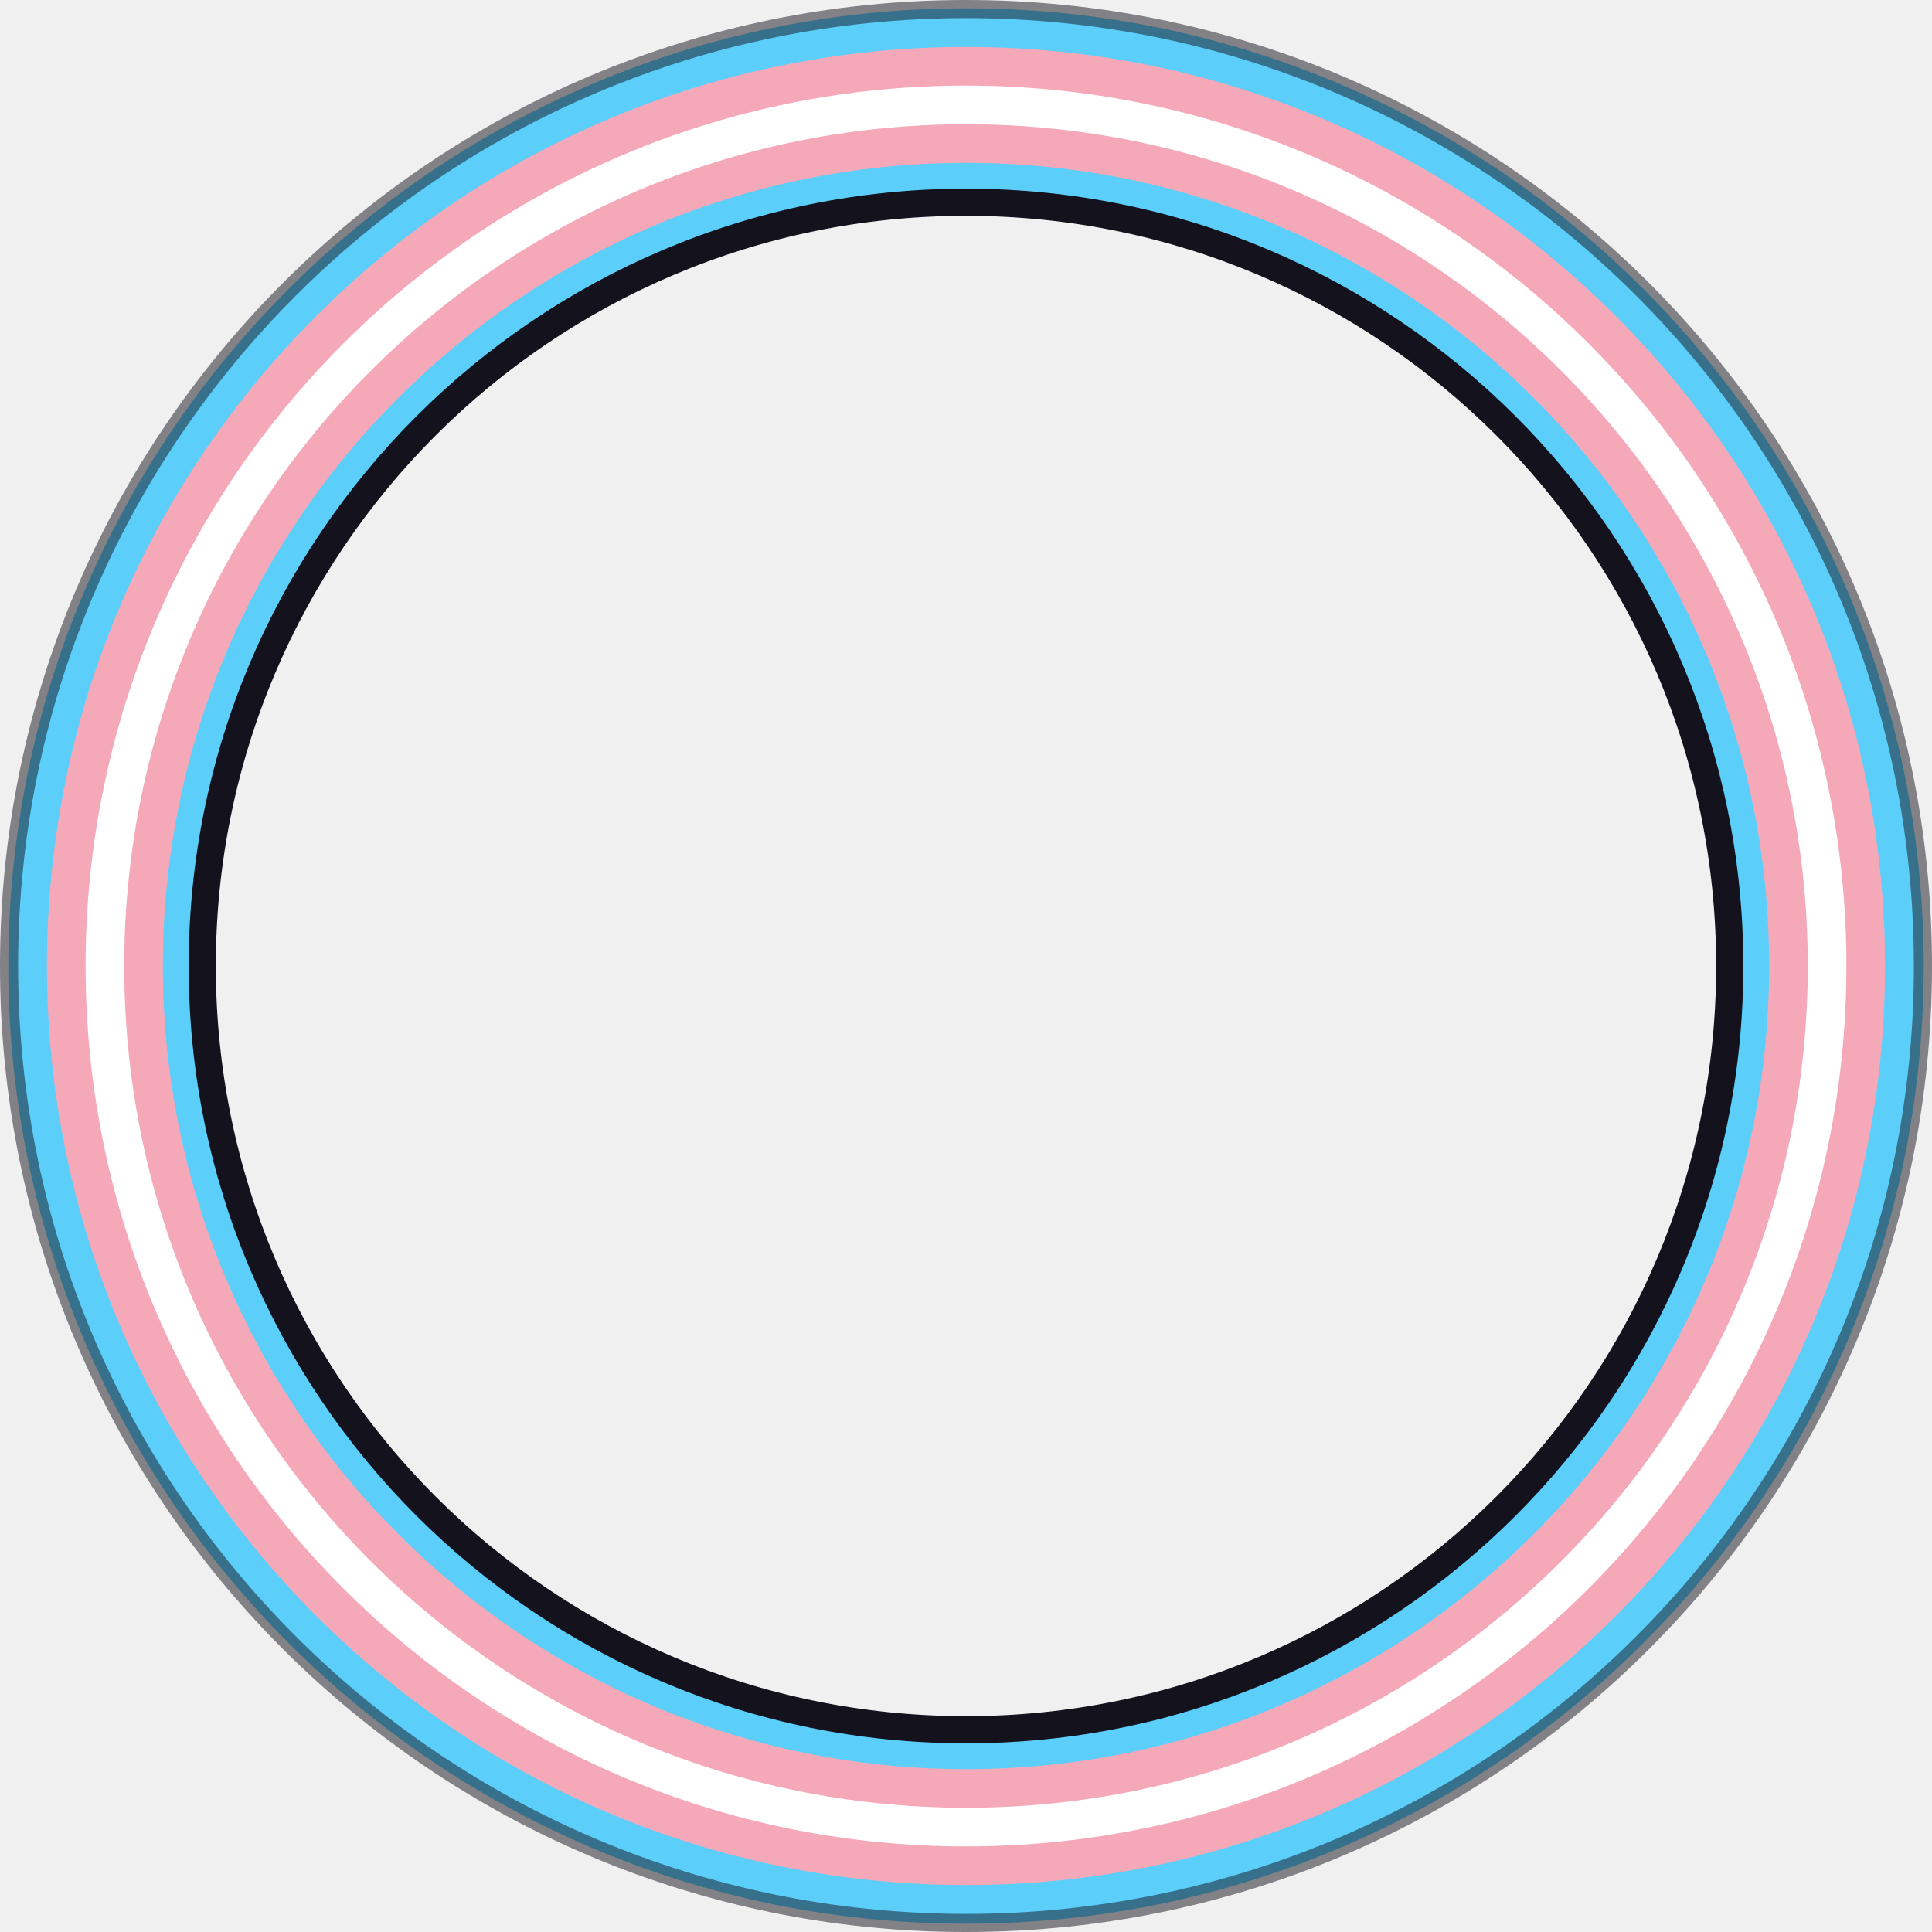
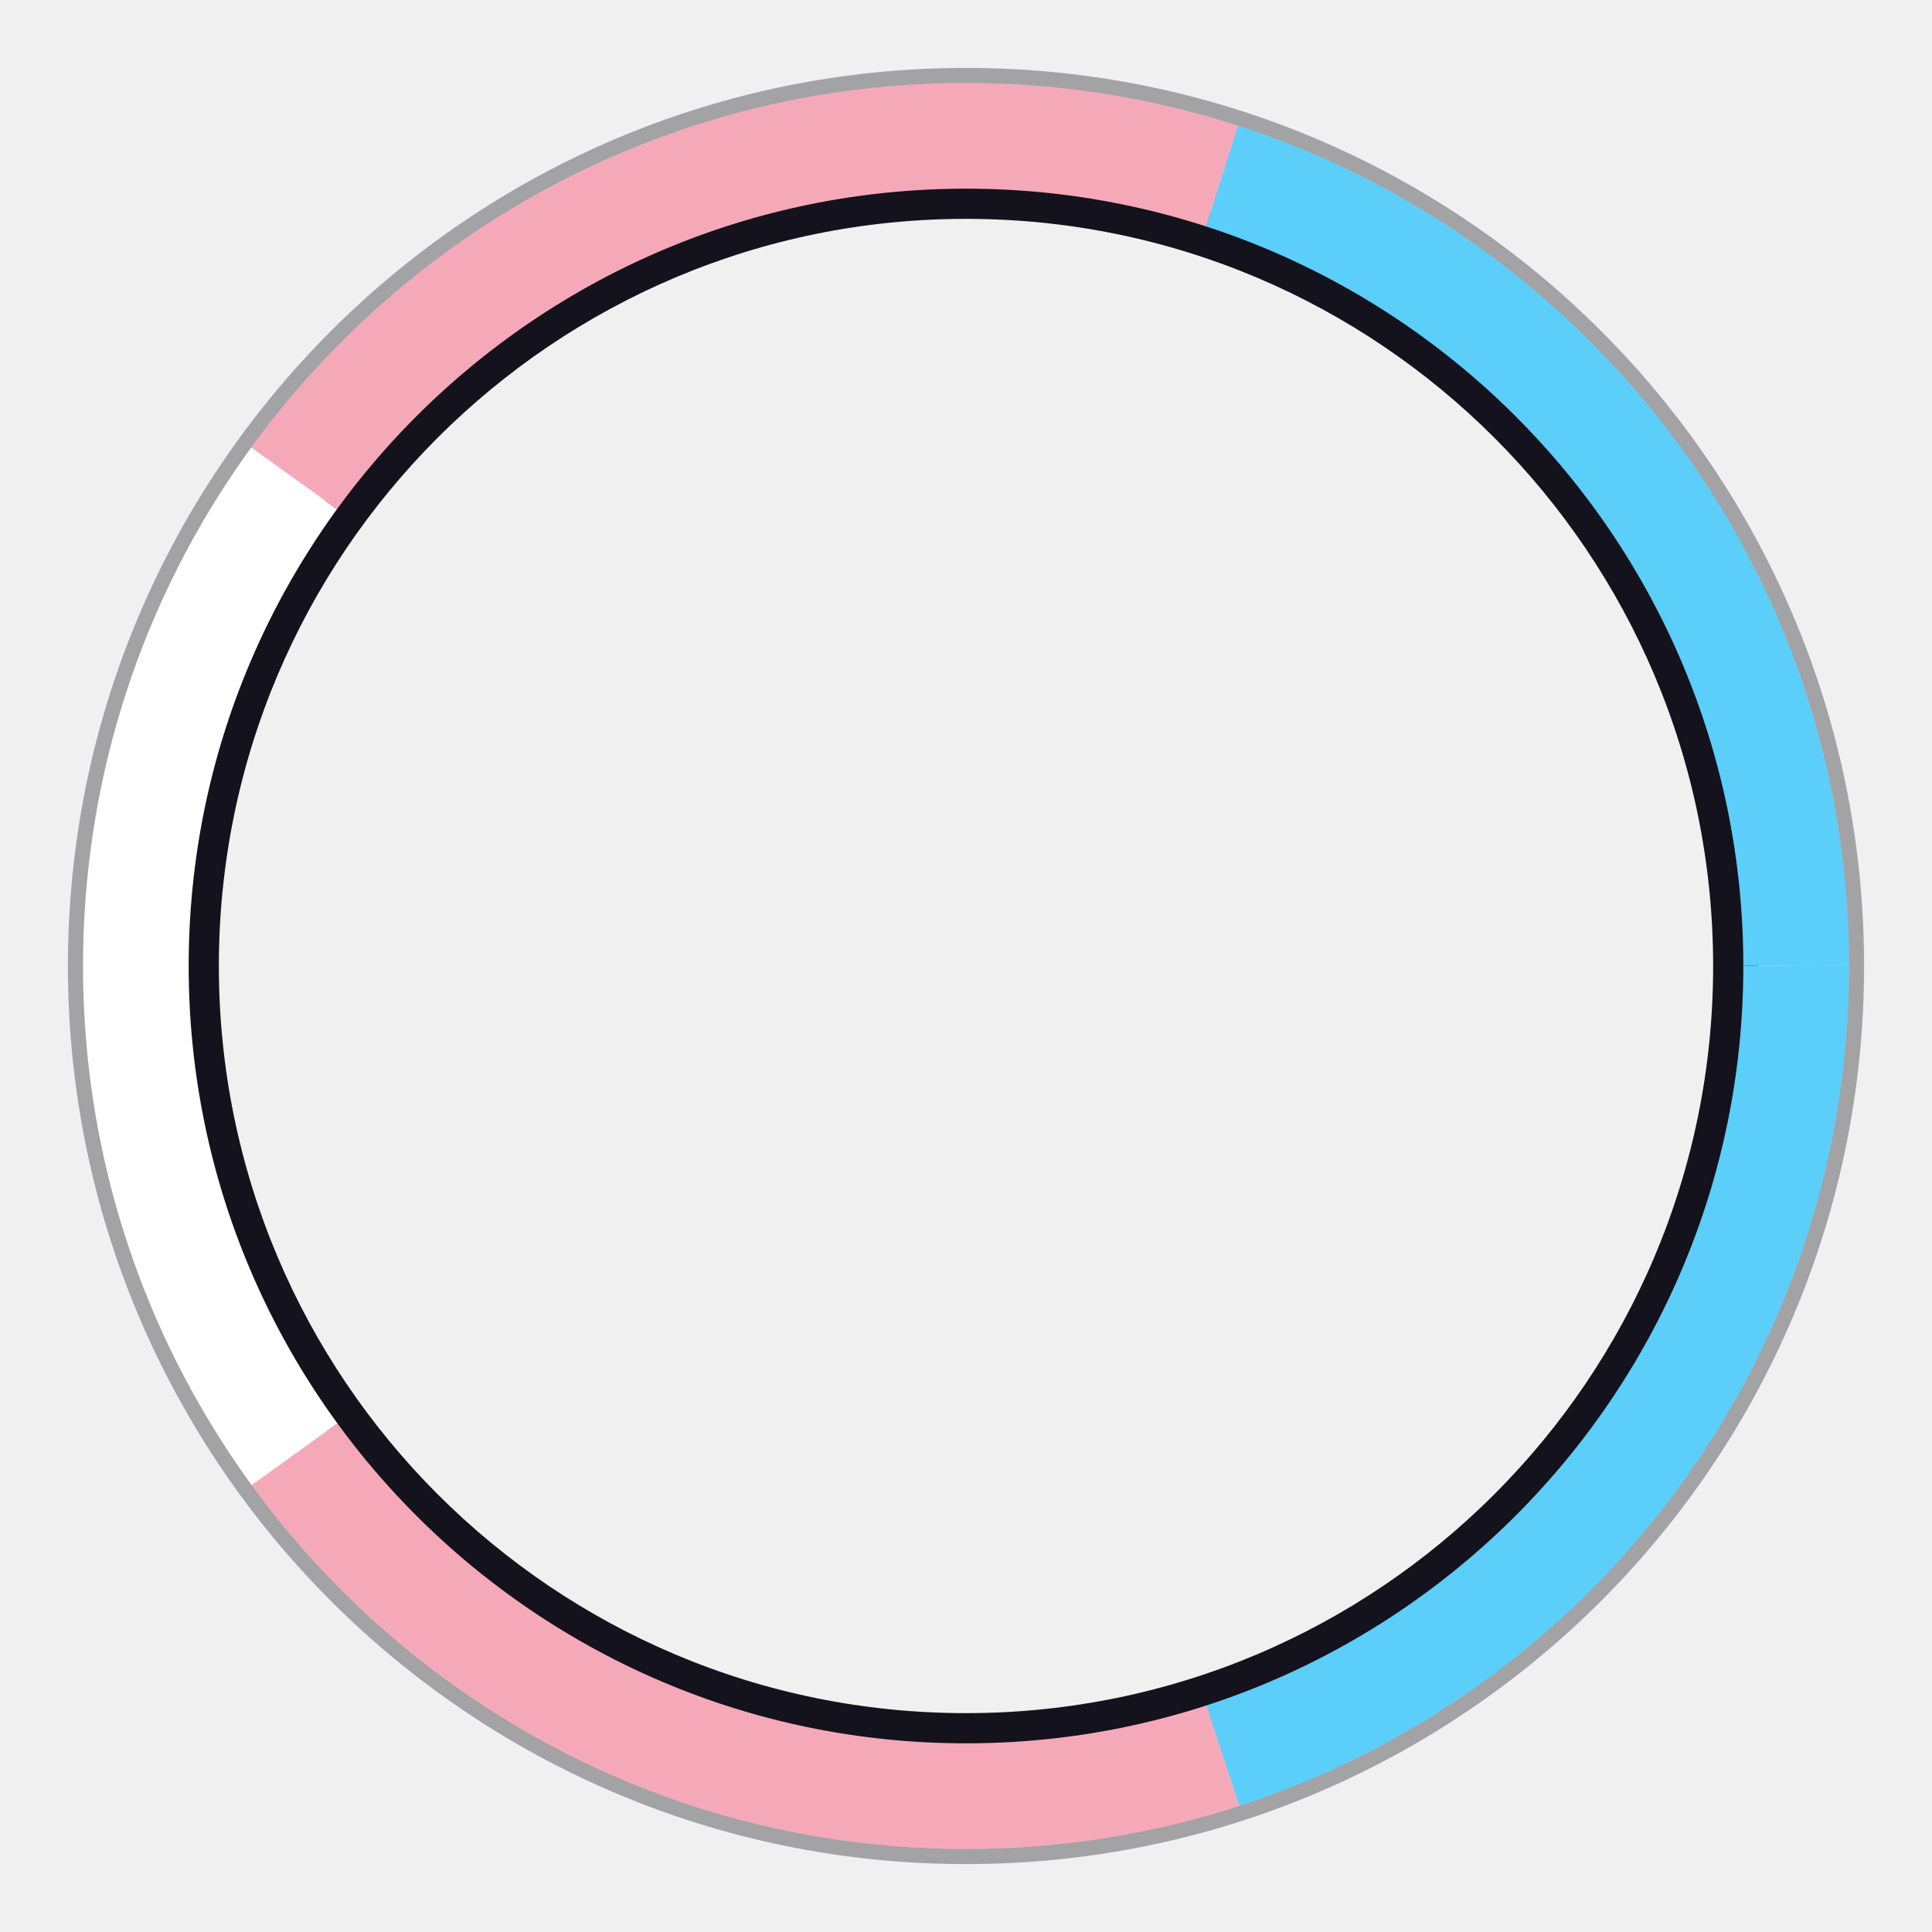
<svg xmlns="http://www.w3.org/2000/svg" viewBox="0 0 128 128" width="128" height="128" role="presentation">
-   <circle cx="64" cy="64" r="62.12" fill="none" stroke="#5BCEFA" stroke-width="2.66" />
-   <circle cx="64" cy="64" r="59.56" fill="none" stroke="#F5A9B8" stroke-width="2.66" />
-   <circle cx="64" cy="64" r="57" fill="none" stroke="#FFFFFF" stroke-width="2.66" />
-   <circle cx="64" cy="64" r="54.44" fill="none" stroke="#F5A9B8" stroke-width="2.66" />
-   <circle cx="64" cy="64" r="51.88" fill="none" stroke="#5BCEFA" stroke-width="2.66" />
-   <circle cx="64" cy="64" r="50.6" fill="none" stroke="#14121C" stroke-width="1.8" />
-   <circle cx="64" cy="64" r="63.4" fill="none" stroke="#14121C" stroke-width="1.2" stroke-opacity=".5" />
+   <style>
+     .turn { animation: spin 24s linear infinite; transform-box: view-box; transform-origin: 64px 64px }
+     @keyframes spin { to { transform: rotate(360deg) } }
+     @media (prefers-reduced-motion: reduce) { .turn { animation: none } }
+   </style>
+   <defs>
+     <circle id="band" cx="64" cy="64" r="55" fill="none" stroke-width="7" stroke-dasharray="69.12 276.46" />
+   </defs>
+   <circle cx="64" cy="64" r="51" fill="none" stroke="#14121C" stroke-width="3" />
+   <g class="turn">
+     <use href="#band" stroke="#5BCEFA" stroke-dashoffset="-0.00" />
+     <use href="#band" stroke="#F5A9B8" stroke-dashoffset="-69.12" />
+     <use href="#band" stroke="#FFFFFF" stroke-dashoffset="-138.23" />
+     <use href="#band" stroke="#F5A9B8" stroke-dashoffset="-207.35" />
+     <use href="#band" stroke="#5BCEFA" stroke-dashoffset="-276.46" />
+   </g>
+   <circle cx="64" cy="64" r="59" fill="none" stroke="#14121C" stroke-opacity=".35" stroke-width="1" />
</svg>
